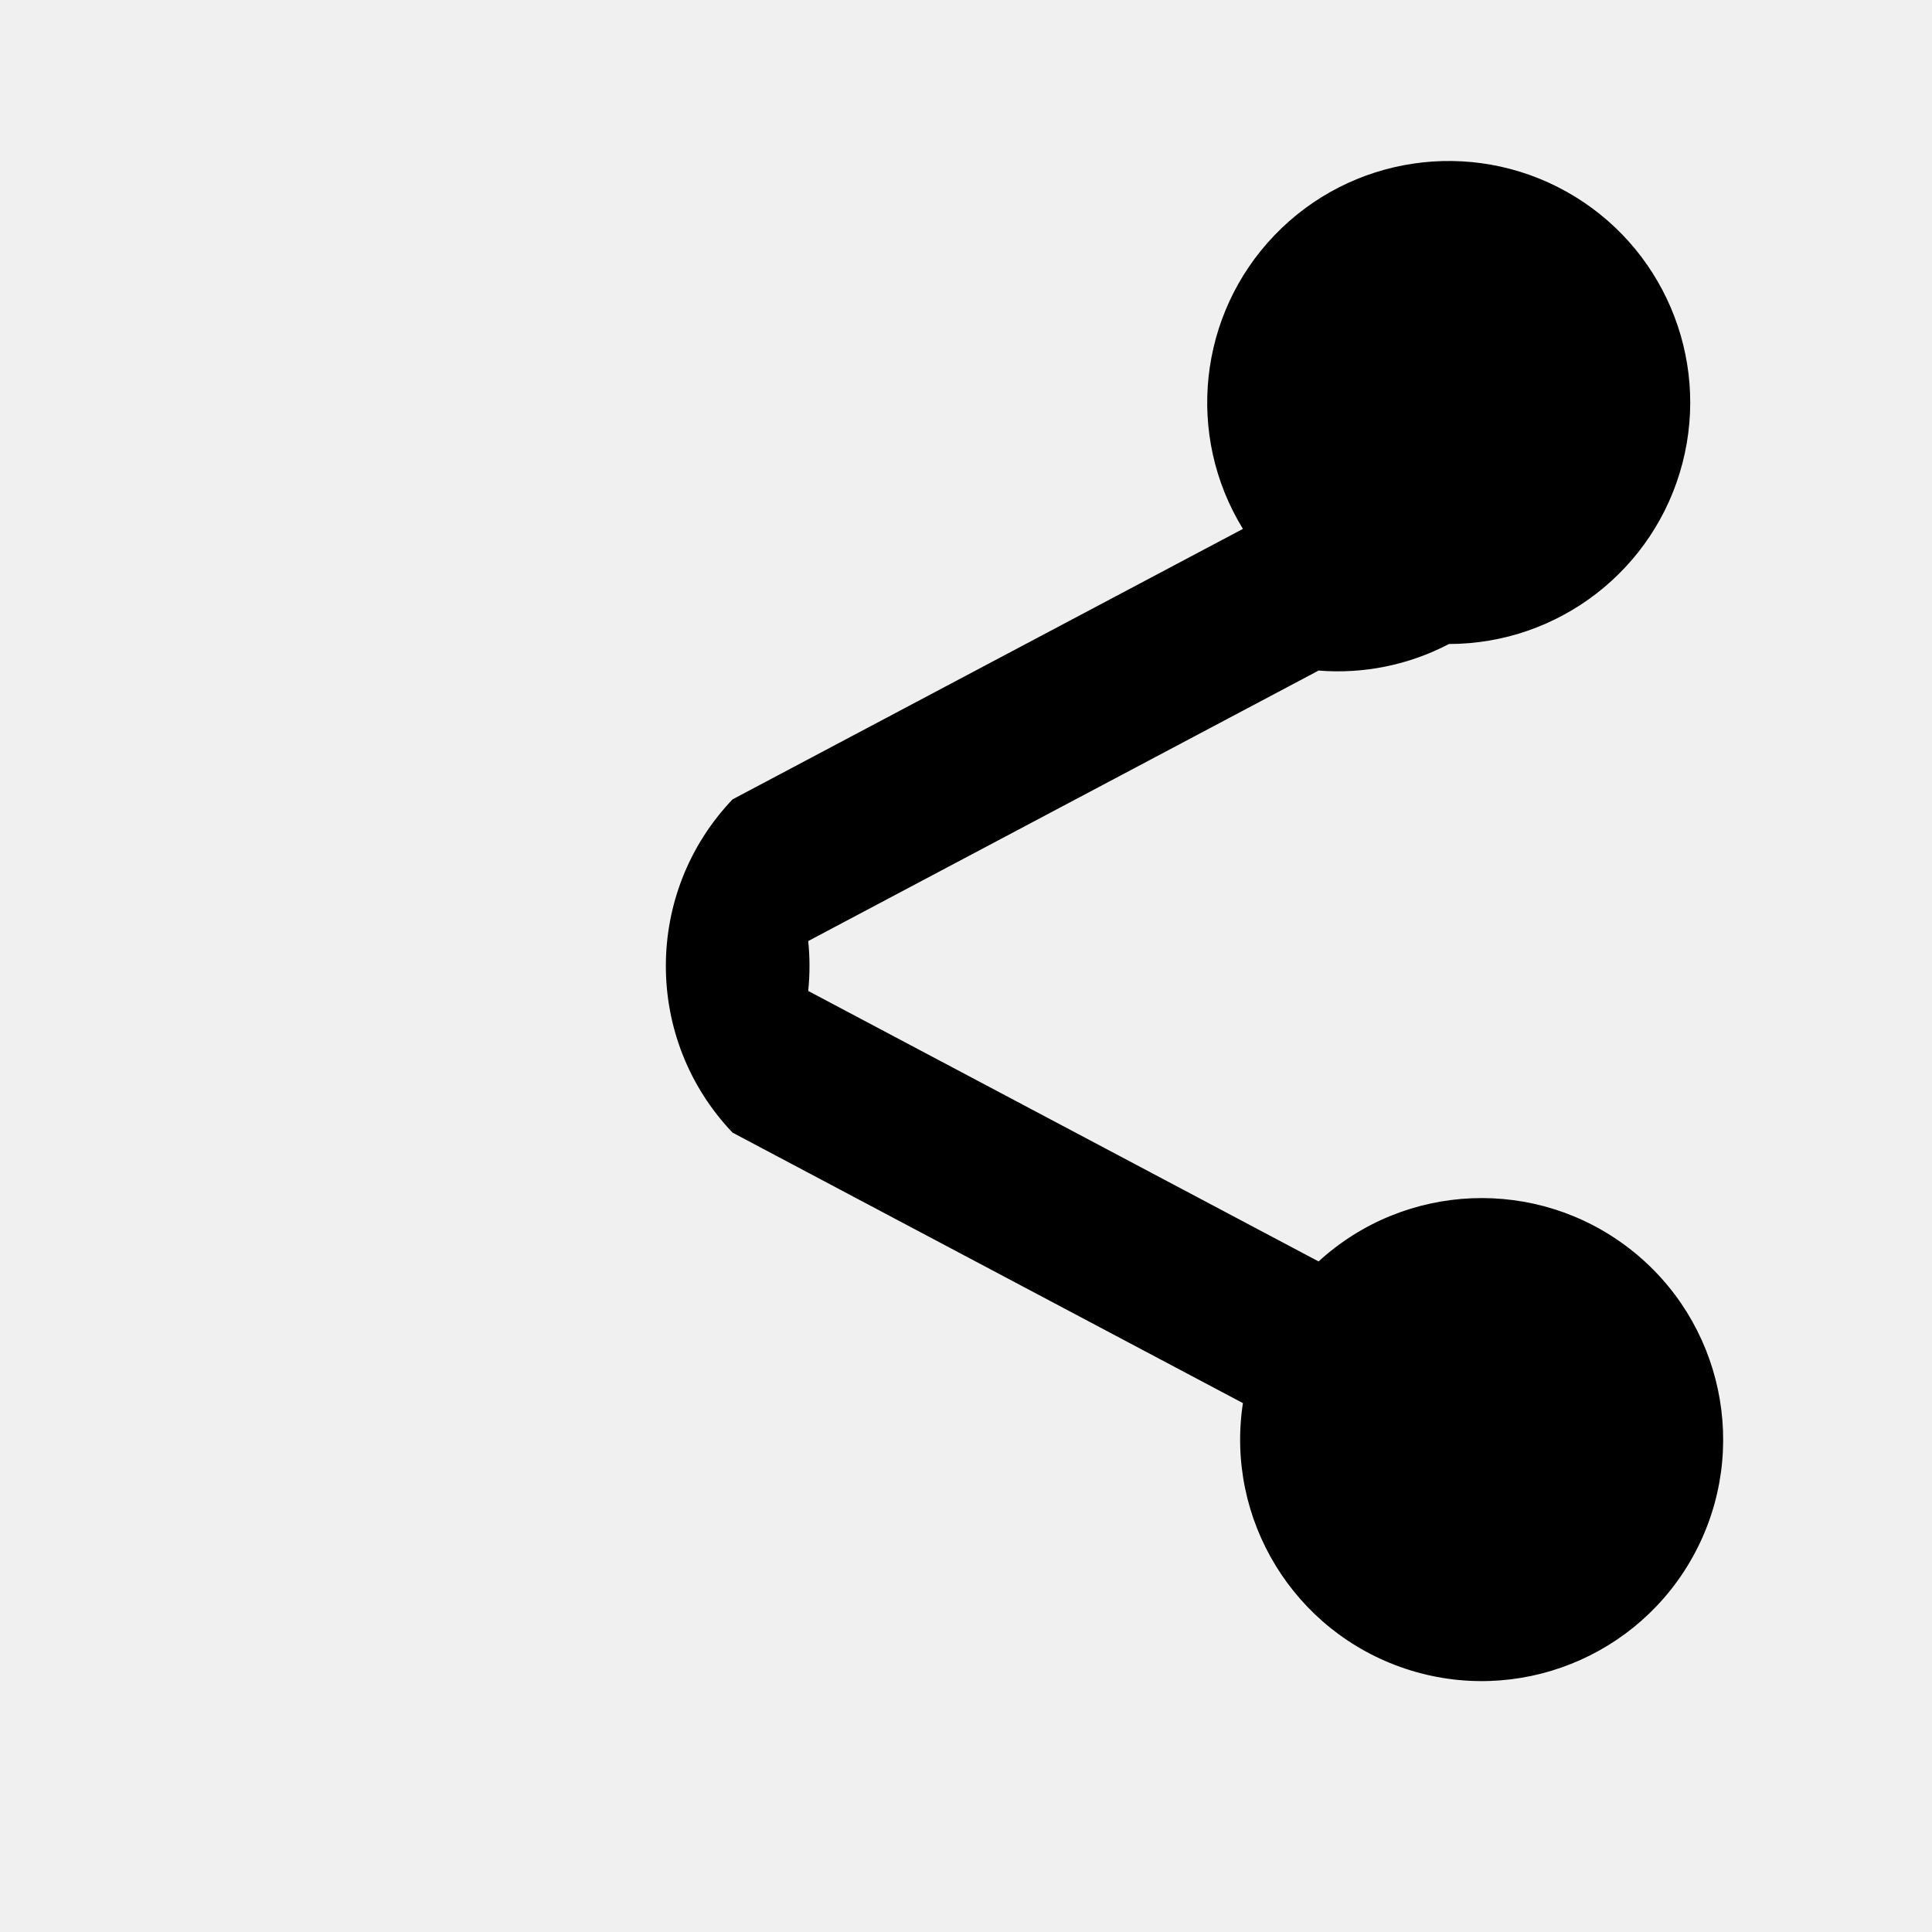
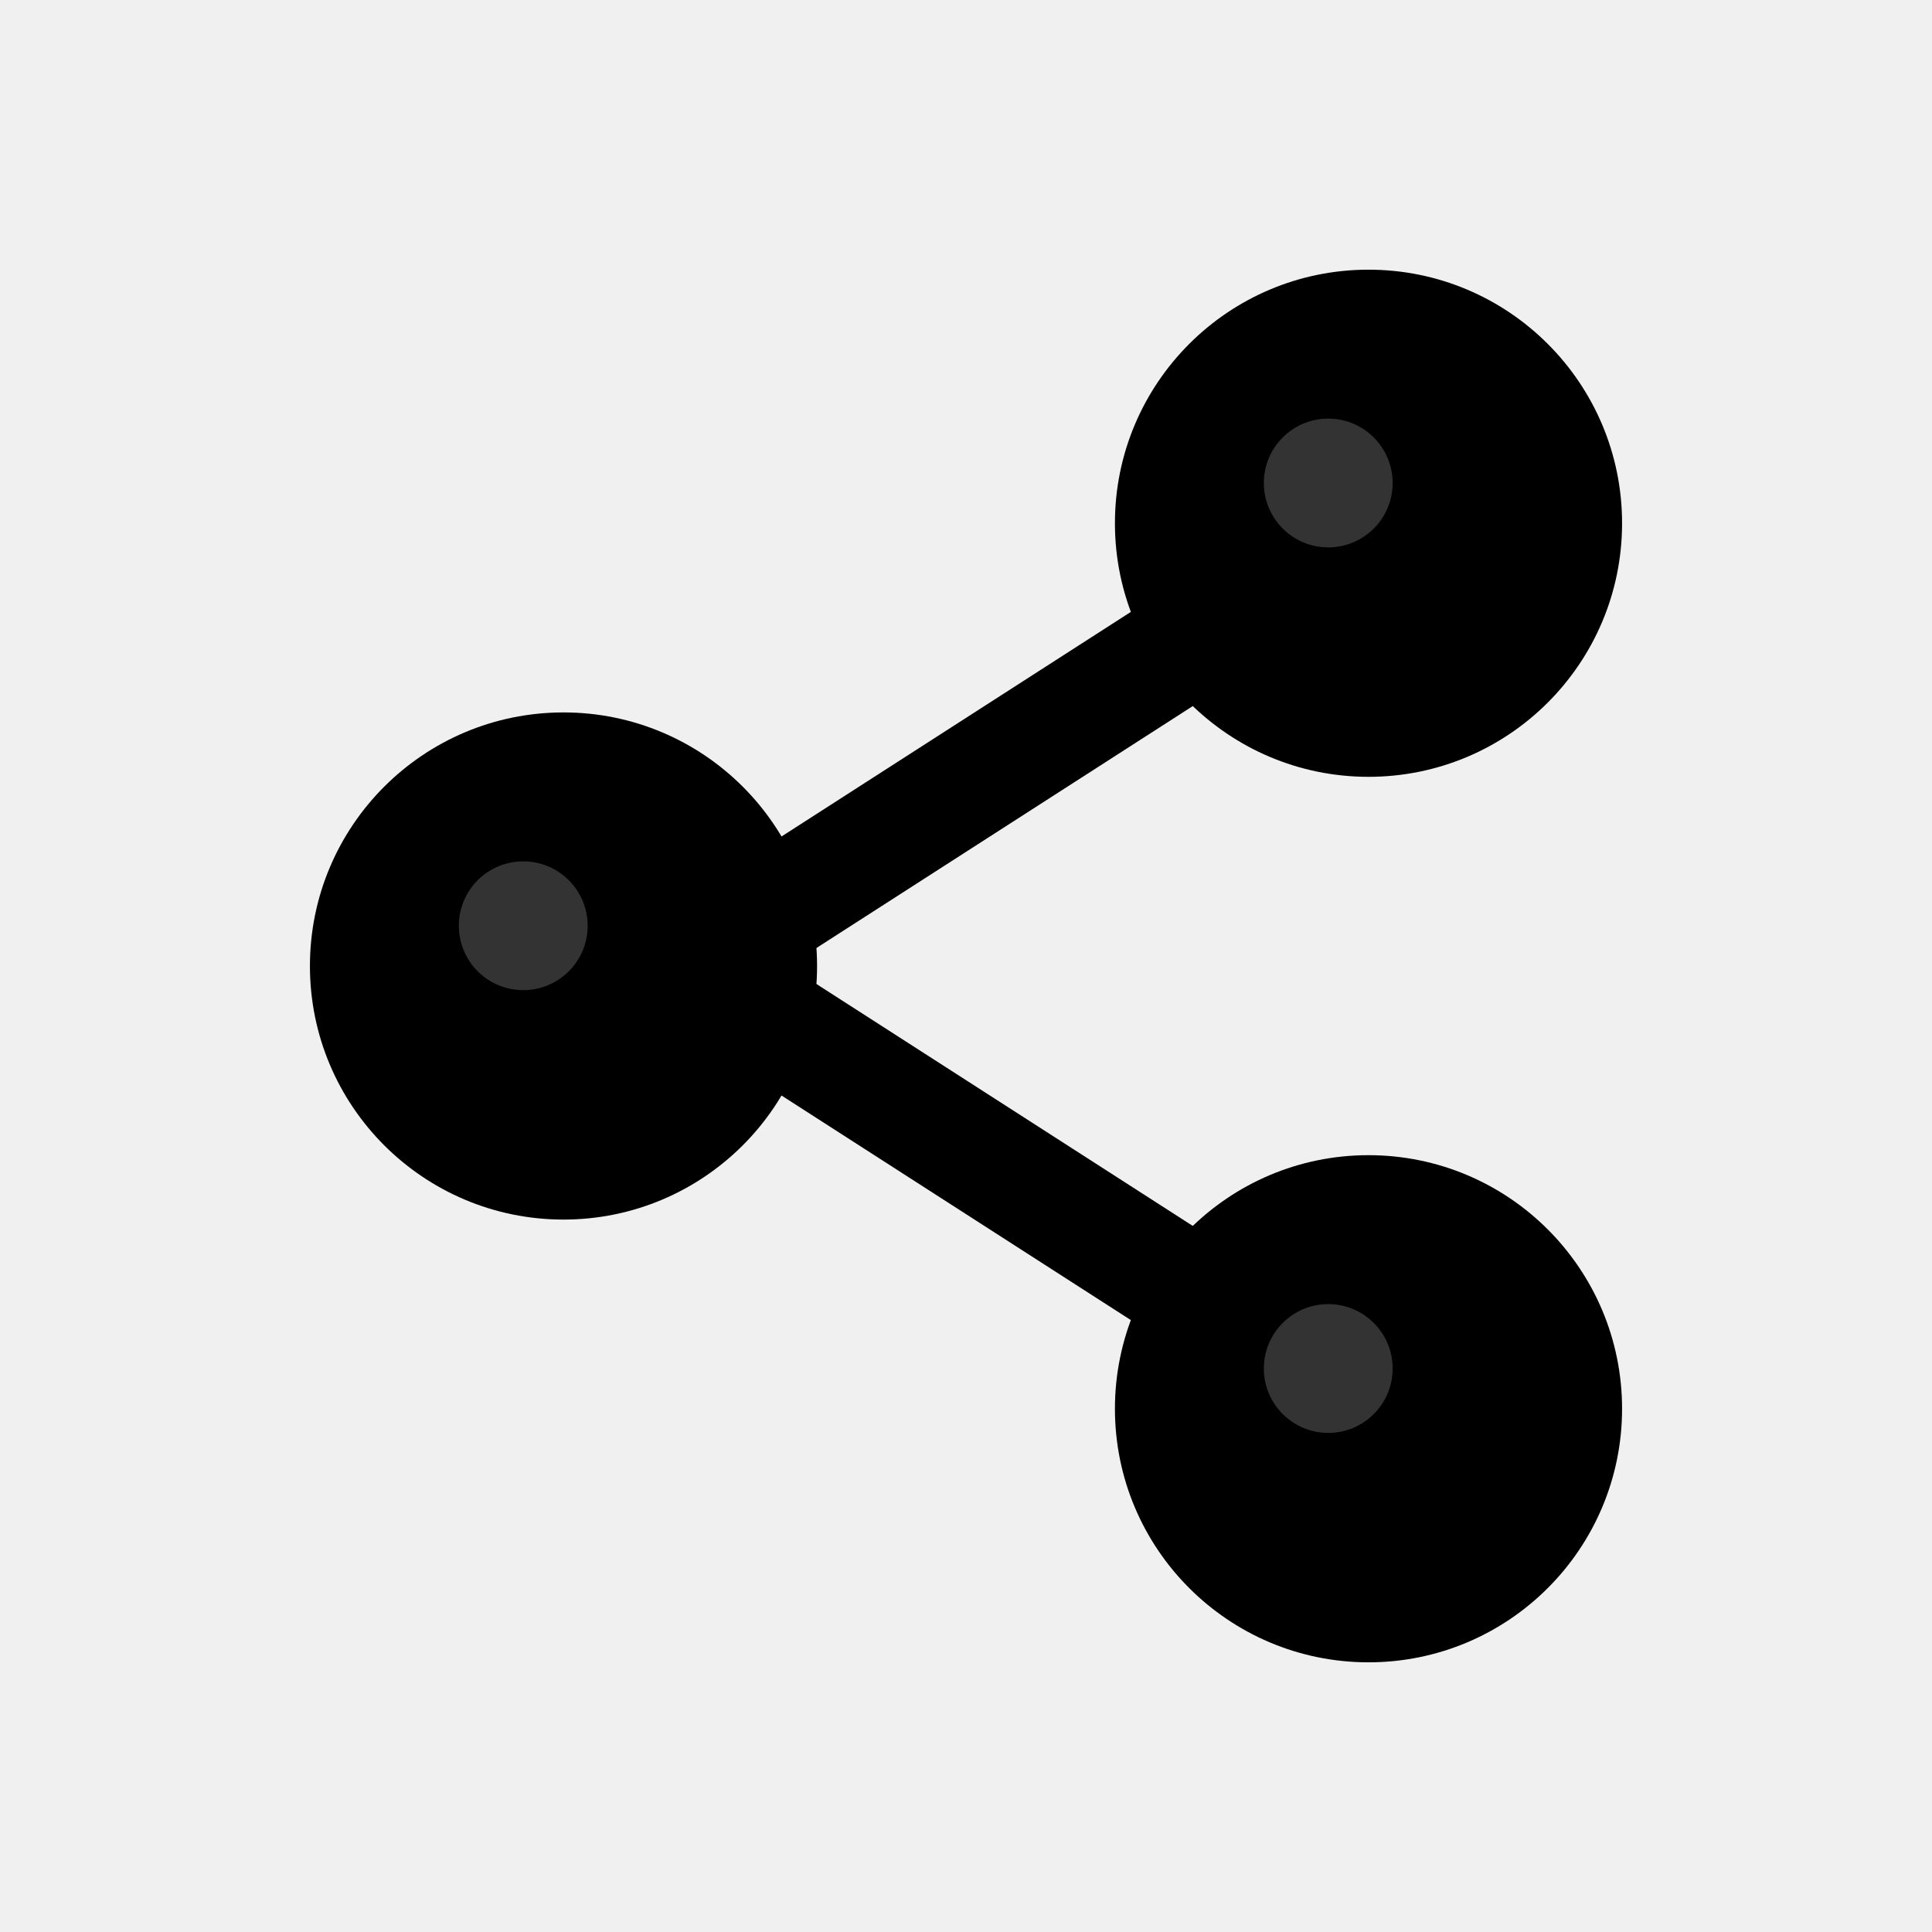
<svg xmlns="http://www.w3.org/2000/svg" viewBox="0 0 24 24" fill="currentColor">
-   <path d="M18 8a3 3 0 1 0-2.56-1.43L9.1 9.93a3 3 0 0 0 0 4.14l6.34 3.36a3 3 0 1 0 .94-1.76l-6.34-3.36a3.05 3.05 0 0 0 0-.62l6.34-3.36A2.98 2.98 0 0 0 18 8z" />
+   <line x1="8.5" y1="12" x2="15.5" y2="7.5" stroke="currentColor" stroke-width="1.4" stroke-linecap="round" />
+   <line x1="8.5" y1="12" x2="15.5" y2="16.5" stroke="currentColor" stroke-width="1.4" stroke-linecap="round" />
+   <circle cx="17" cy="6.5" r="2.8" stroke="currentColor" stroke-width="0.7" />
+   <circle cx="7" cy="12" r="2.8" stroke="currentColor" stroke-width="0.7" />
+   <circle cx="17" cy="17.5" r="2.8" stroke="currentColor" stroke-width="0.7" />
+   <circle cx="16.5" cy="6" r="0.8" fill="white" opacity="0.2" />
+   <circle cx="6.5" cy="11.5" r="0.8" fill="white" opacity="0.2" />
+   <circle cx="16.5" cy="17" r="0.8" fill="white" opacity="0.2" />
</svg>
